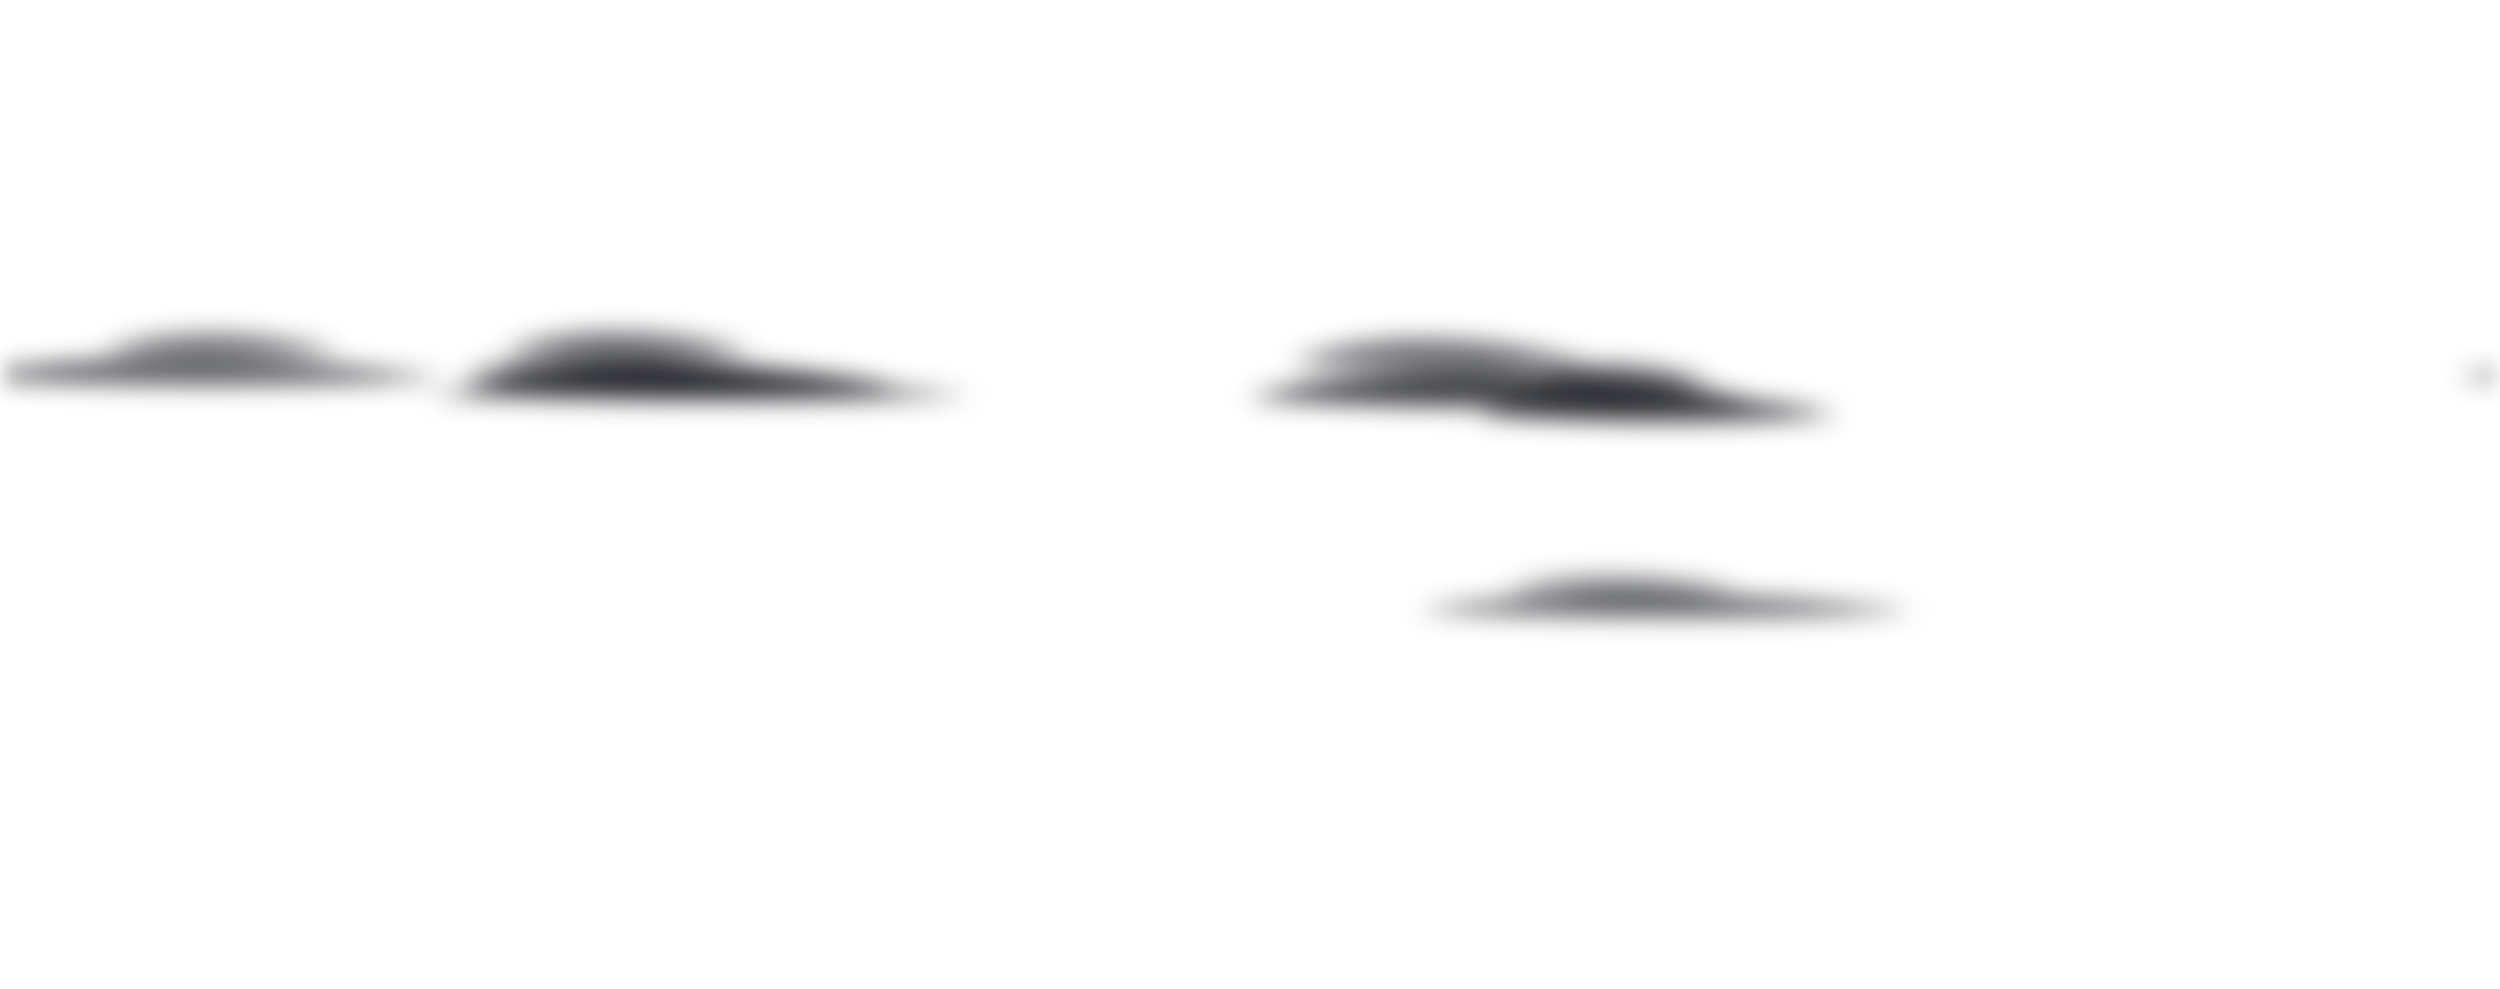
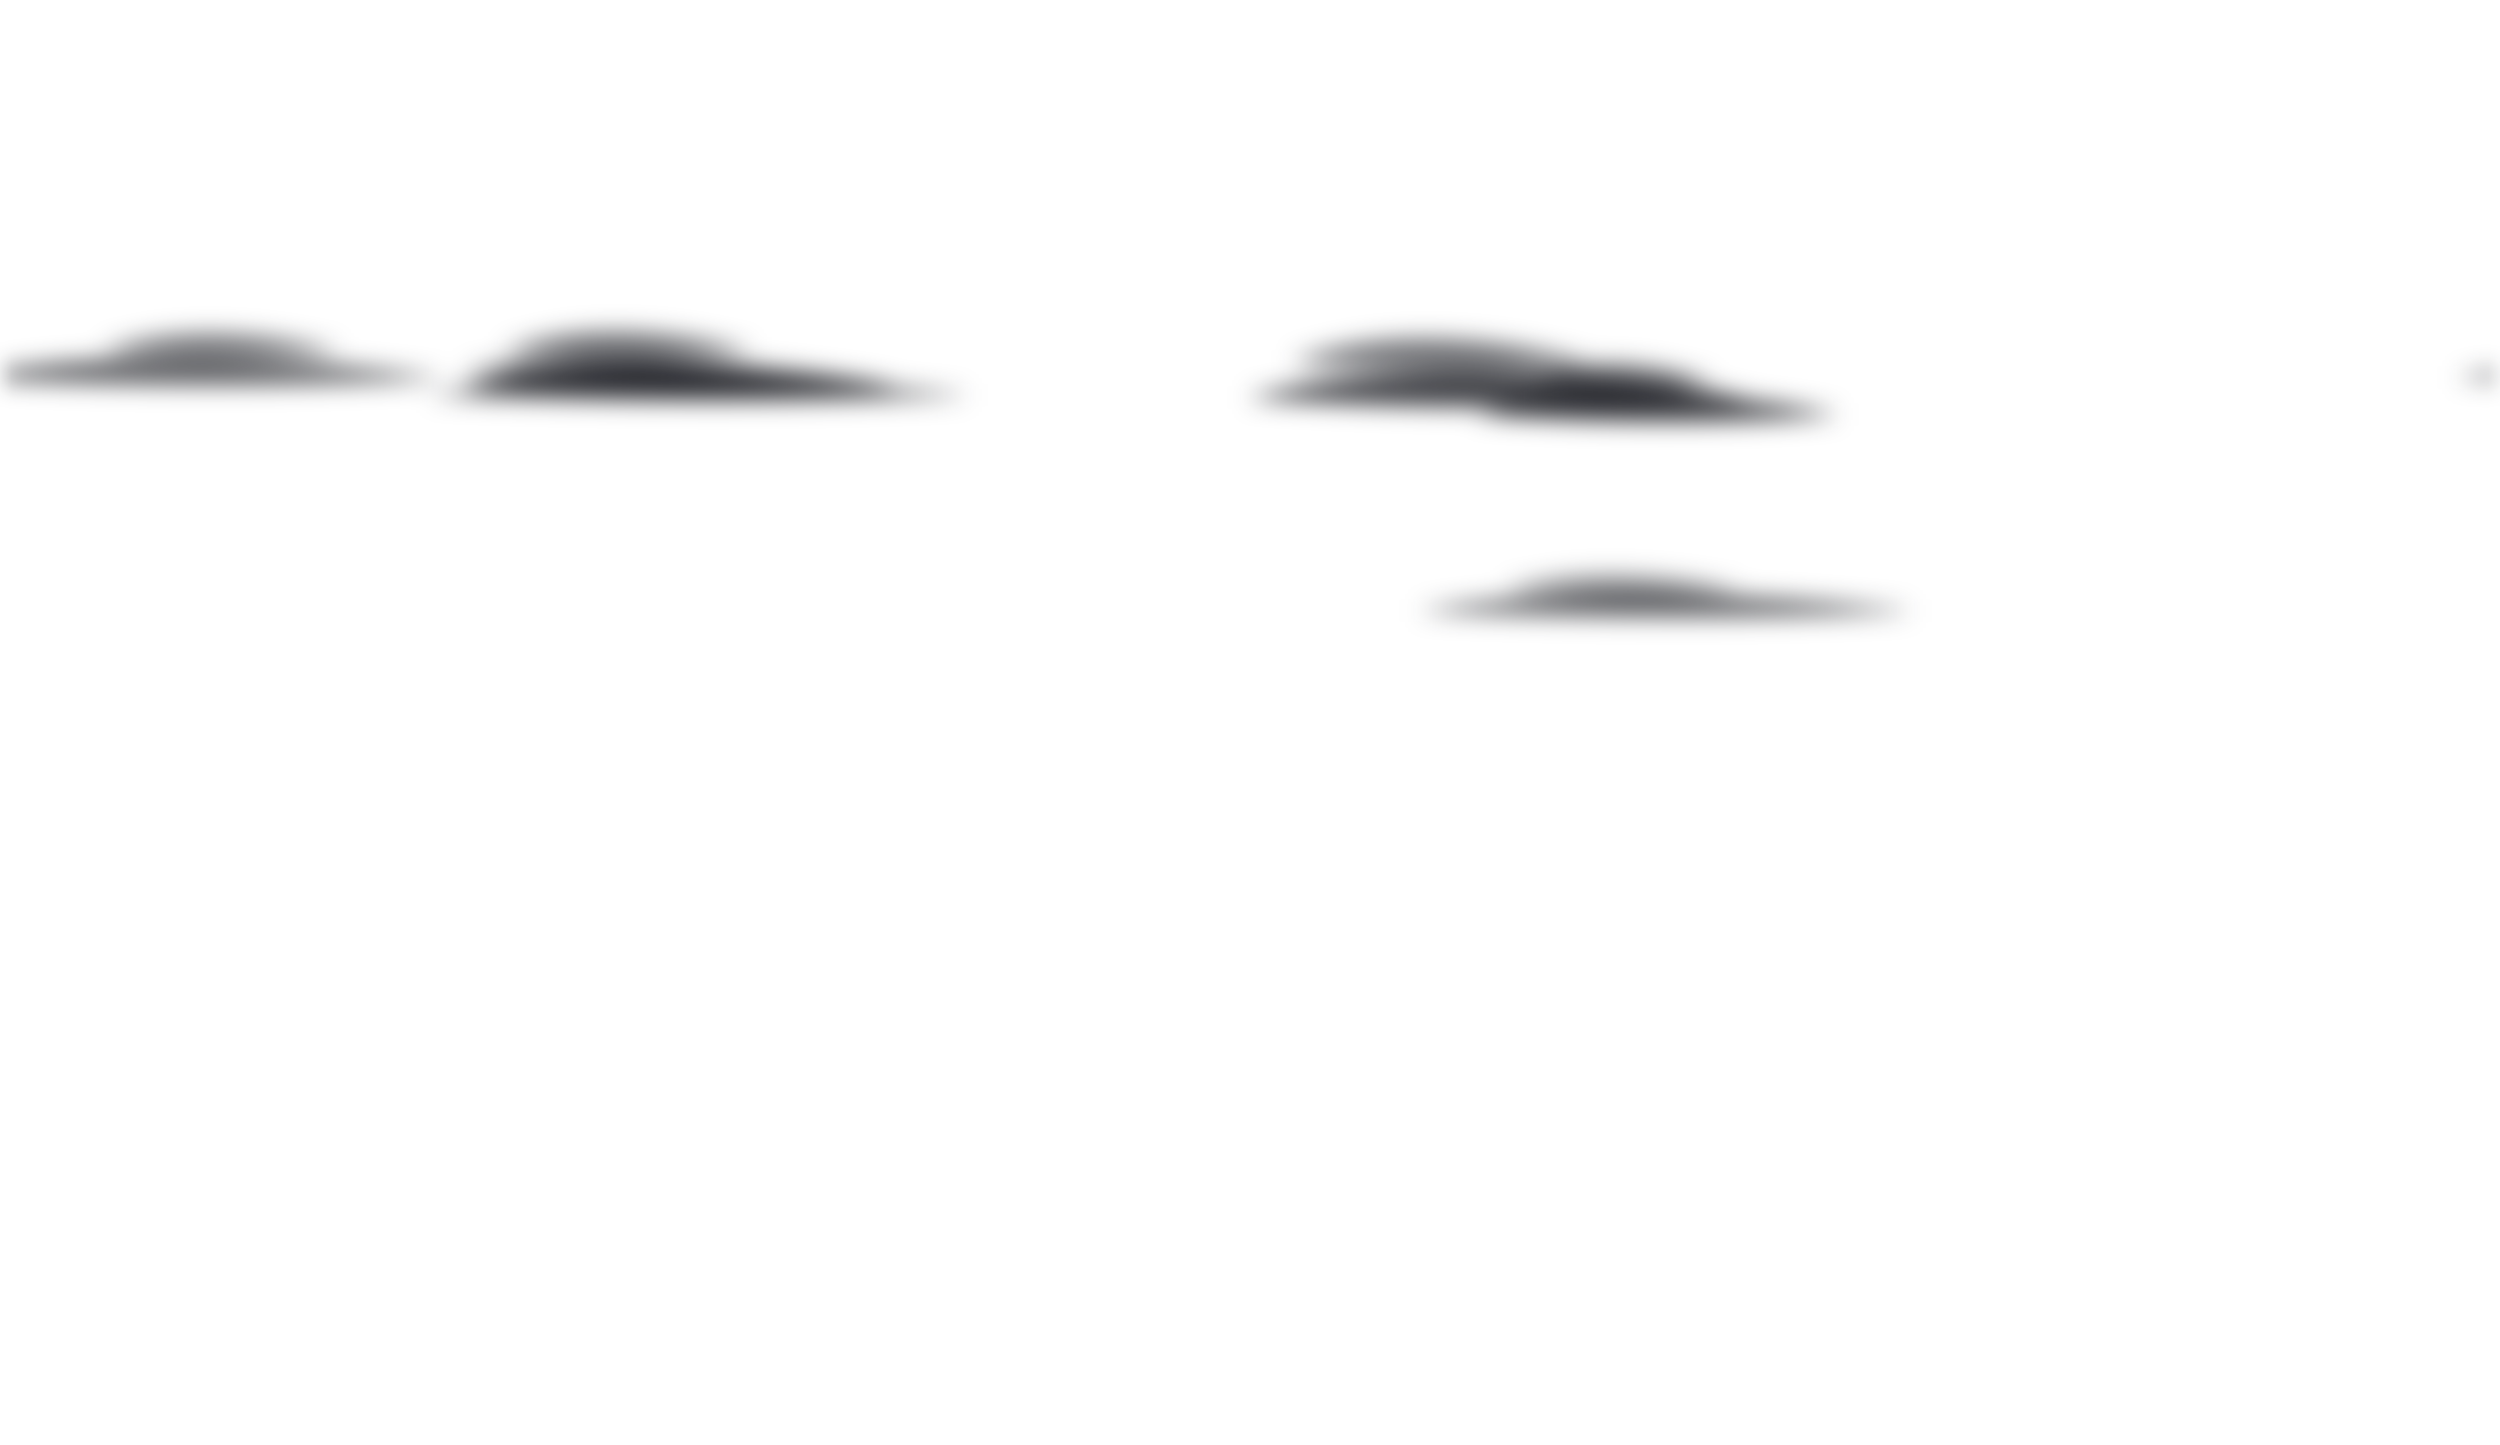
- <svg xmlns="http://www.w3.org/2000/svg" width="900" height="356" viewBox="0 0 900 356">
+ <svg xmlns="http://www.w3.org/2000/svg" width="900" height="520" viewBox="0 0 900 520">
  <filter id="cloudsoft" x="-60%" y="-500%" width="220%" height="1200%" color-interpolation-filters="sRGB">
    <feGaussianBlur stdDeviation="4.5" />
  </filter>
  <g filter="url(#cloudsoft)">
    <path d="M-451.3 143.3Q-379.3 123.8 -271.2 143.3Q-352.2 149.8 -451.3 143.3Z" fill="#13151B" fill-opacity="0.8" />
    <path d="M448.7 143.3Q520.7 123.8 628.8 143.3Q547.8 149.8 448.7 143.3Z" fill="#13151B" fill-opacity="0.8" />
    <path d="M1348.7 143.3Q1420.7 123.8 1528.8 143.3Q1447.8 149.8 1348.7 143.3Z" fill="#13151B" fill-opacity="0.8" />
    <path d="M-435.4 130.3Q-392.3 113.7 -327.8 130.3Q-376.2 135.8 -435.4 130.3Z" fill="#13151B" fill-opacity="0.6" />
    <path d="M464.6 130.3Q507.7 113.7 572.2 130.3Q523.8 135.8 464.6 130.3Z" fill="#13151B" fill-opacity="0.6" />
    <path d="M1364.6 130.3Q1407.7 113.7 1472.2 130.3Q1423.8 135.8 1364.6 130.3Z" fill="#13151B" fill-opacity="0.6" />
    <path d="M-369.2 149.3Q-316.6 134 -237.5 149.3Q-296.8 154.4 -369.2 149.3Z" fill="#13151B" fill-opacity="0.8" />
    <path d="M530.8 149.3Q583.4 134 662.5 149.3Q603.2 154.4 530.8 149.3Z" fill="#13151B" fill-opacity="0.8" />
    <path d="M1430.8 149.3Q1483.4 134 1562.5 149.3Q1503.2 154.4 1430.8 149.3Z" fill="#13151B" fill-opacity="0.8" />
    <path d="M-353.5 137.4Q-325.3 124.4 -283 137.4Q-314.7 141.8 -353.5 137.4Z" fill="#13151B" fill-opacity="0.6" />
    <path d="M546.5 137.4Q574.7 124.4 617 137.4Q585.3 141.8 546.5 137.4Z" fill="#13151B" fill-opacity="0.6" />
    <path d="M1446.5 137.4Q1474.7 124.4 1517 137.4Q1485.3 141.8 1446.5 137.4Z" fill="#13151B" fill-opacity="0.6" />
    <path d="M-390.1 220Q-318.1 208 -210.1 220Q-291.1 224 -390.1 220Z" fill="#13151B" fill-opacity="0.7" />
    <path d="M509.9 220Q581.9 208 689.9 220Q608.9 224 509.9 220Z" fill="#13151B" fill-opacity="0.7" />
    <path d="M1409.9 220Q1481.9 208 1589.9 220Q1508.9 224 1409.9 220Z" fill="#13151B" fill-opacity="0.7" />
    <path d="M-359.2 212.4Q-324.7 202.1 -272.8 212.4Q-311.7 215.8 -359.2 212.4Z" fill="#13151B" fill-opacity="0.5" />
    <path d="M540.8 212.4Q575.3 202.1 627.2 212.4Q588.3 215.8 540.8 212.4Z" fill="#13151B" fill-opacity="0.5" />
    <path d="M1440.8 212.4Q1475.3 202.1 1527.2 212.4Q1488.3 215.8 1440.8 212.4Z" fill="#13151B" fill-opacity="0.5" />
    <path d="M-916.4 136.1Q-845.7 121.9 -739.6 136.1Q-819.2 140.9 -916.4 136.1Z" fill="#13151B" fill-opacity="0.7" />
    <path d="M-16.4 136.1Q54.3 121.9 160.4 136.1Q80.8 140.9 -16.4 136.1Z" fill="#13151B" fill-opacity="0.7" />
    <path d="M883.6 136.1Q954.3 121.9 1060.4 136.1Q980.8 140.9 883.6 136.1Z" fill="#13151B" fill-opacity="0.7" />
    <path d="M-863.5 126.3Q-829.1 114.2 -777.4 126.3Q-816.1 130.3 -863.5 126.3Z" fill="#13151B" fill-opacity="0.6" />
    <path d="M36.5 126.3Q70.9 114.2 122.6 126.3Q83.9 130.3 36.5 126.3Z" fill="#13151B" fill-opacity="0.6" />
    <path d="M936.5 126.3Q970.9 114.2 1022.6 126.3Q983.9 130.3 936.5 126.3Z" fill="#13151B" fill-opacity="0.6" />
    <path d="M-746.1 142.3Q-667.7 129.8 -549.9 142.3Q-638.2 146.5 -746.1 142.3Z" fill="#13151B" fill-opacity="0.7" />
    <path d="M153.9 142.3Q232.3 129.8 350.1 142.3Q261.8 146.5 153.9 142.3Z" fill="#13151B" fill-opacity="0.7" />
    <path d="M1053.9 142.3Q1132.3 129.8 1250.1 142.3Q1161.8 146.5 1053.9 142.3Z" fill="#13151B" fill-opacity="0.7" />
    <path d="M-733.7 133.7Q-688.5 123.1 -620.8 133.7Q-671.6 137.2 -733.7 133.7Z" fill="#13151B" fill-opacity="0.6" />
    <path d="M166.3 133.7Q211.5 123.1 279.2 133.7Q228.4 137.2 166.3 133.7Z" fill="#13151B" fill-opacity="0.6" />
    <path d="M1066.3 133.7Q1111.5 123.1 1179.2 133.7Q1128.4 137.2 1066.3 133.7Z" fill="#13151B" fill-opacity="0.6" />
    <path d="M-734.7 138.9Q-671.7 122.4 -577.1 138.9Q-648 144.3 -734.7 138.9Z" fill="#13151B" fill-opacity="0.8" />
    <path d="M165.3 138.9Q228.3 122.4 322.9 138.9Q252 144.3 165.3 138.9Z" fill="#13151B" fill-opacity="0.8" />
    <path d="M1065.3 138.9Q1128.3 122.4 1222.9 138.9Q1152 144.3 1065.3 138.9Z" fill="#13151B" fill-opacity="0.8" />
    <path d="M-718.9 126.4Q-682.9 112.5 -628.8 126.4Q-669.4 131.1 -718.9 126.4Z" fill="#13151B" fill-opacity="0.6" />
    <path d="M181.1 126.4Q217.1 112.5 271.2 126.4Q230.6 131.1 181.1 126.4Z" fill="#13151B" fill-opacity="0.6" />
    <path d="M1081.1 126.4Q1117.1 112.5 1171.2 126.4Q1130.6 131.1 1081.1 126.4Z" fill="#13151B" fill-opacity="0.6" />
  </g>
</svg>
